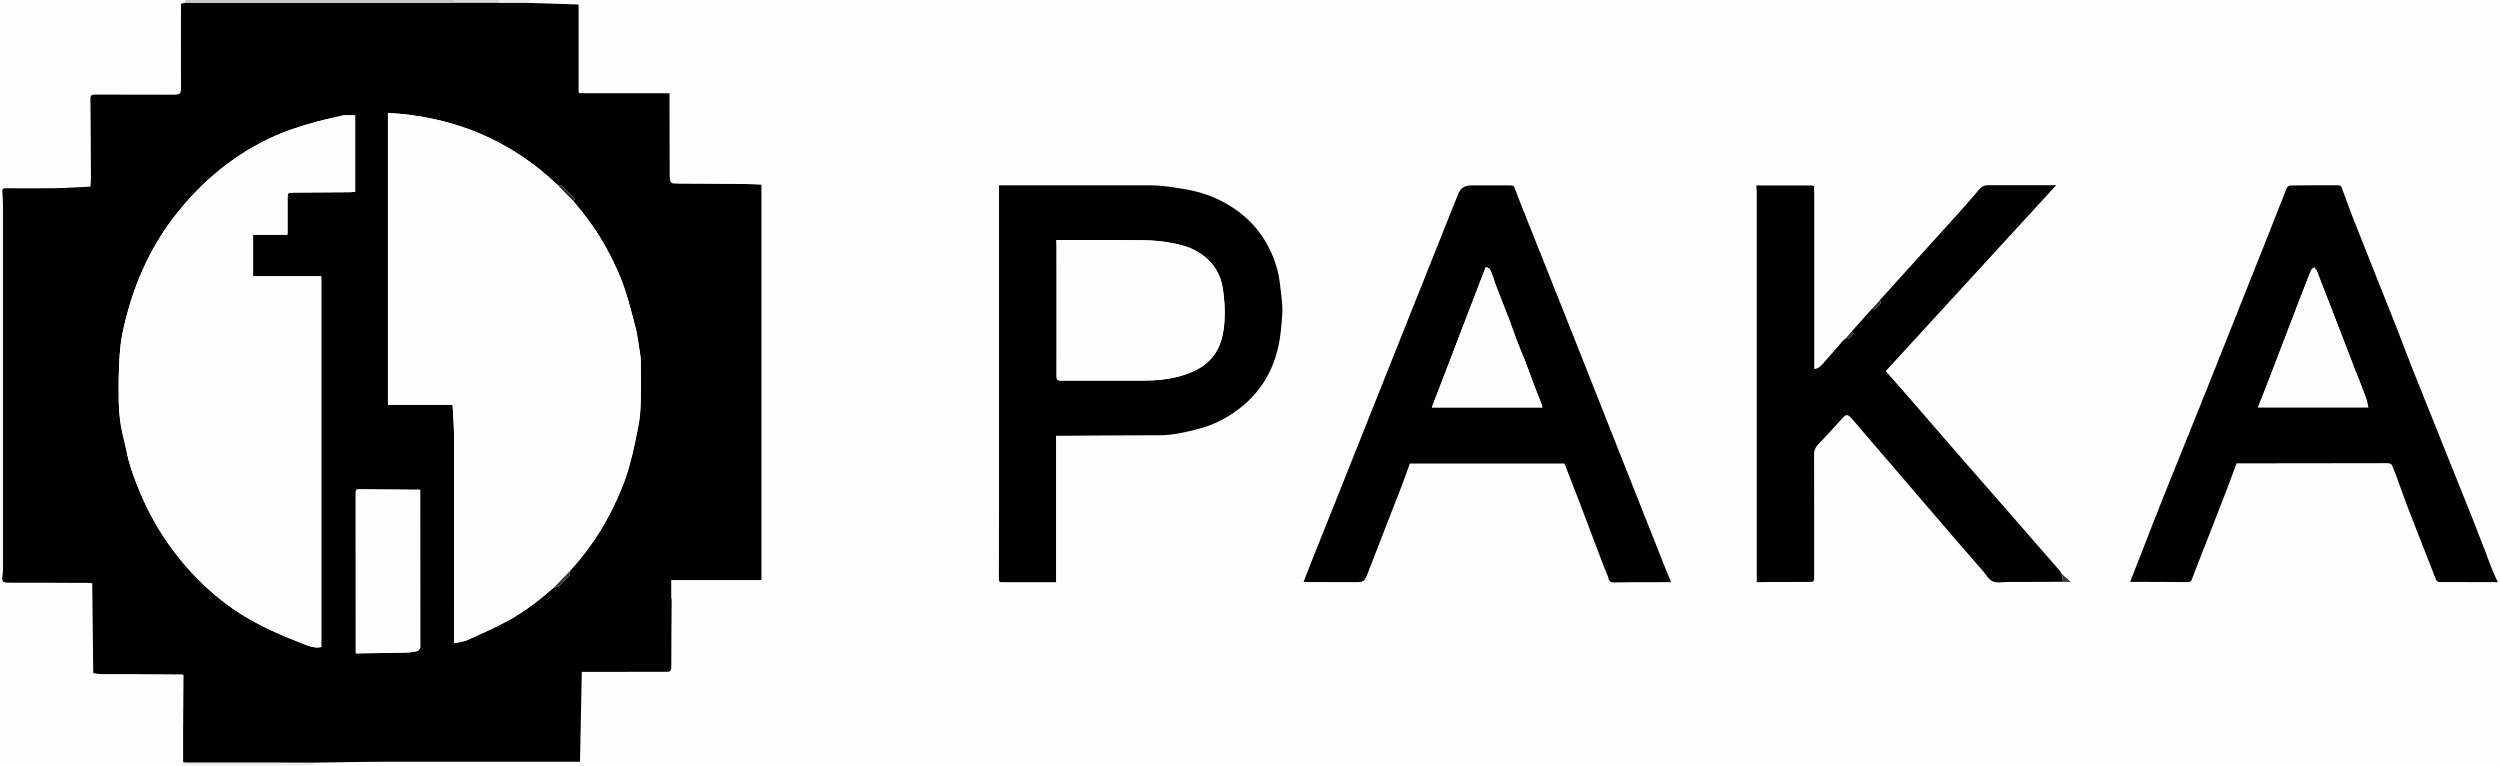
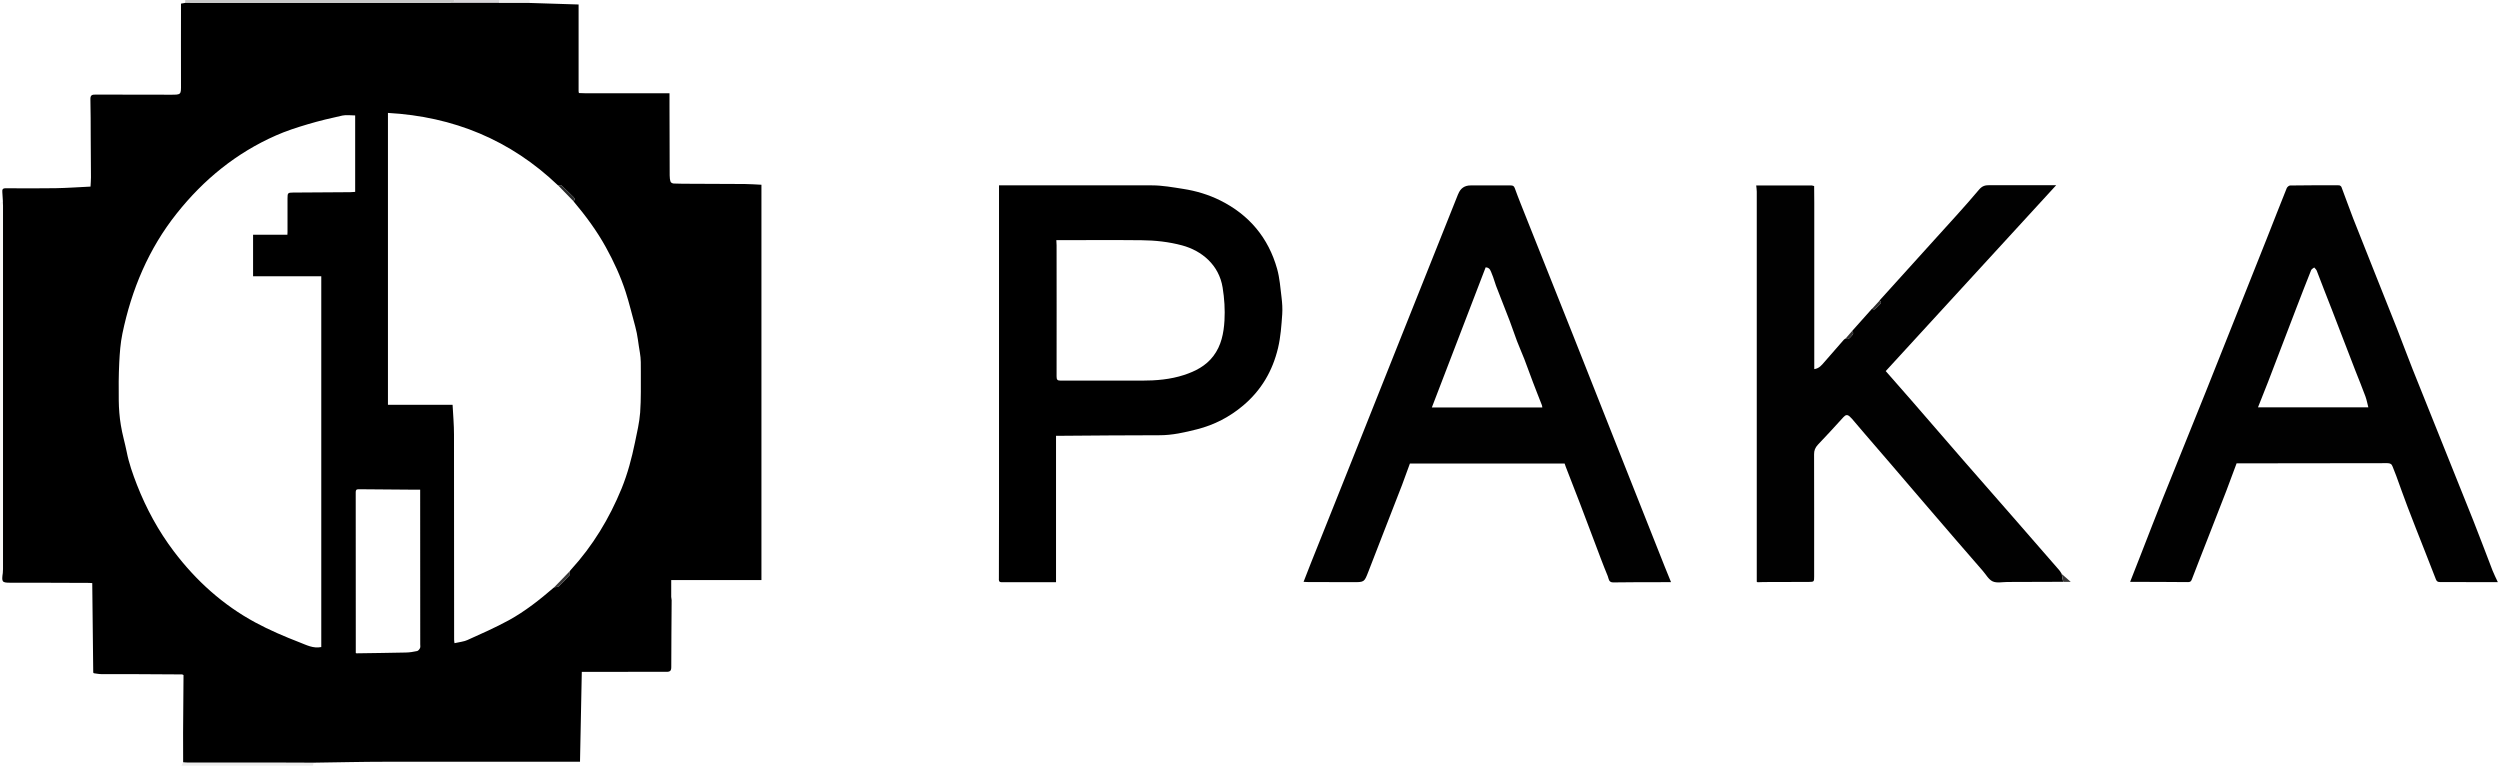
- <svg xmlns="http://www.w3.org/2000/svg" width="100%" height="100%" id="Layer_1" viewBox="0 0 406.5 124.5">
+ <svg xmlns="http://www.w3.org/2000/svg" id="Layer_1" viewBox="0 0 406.5 124.5">
  <defs>
-     <style>.cls-1{fill:#f9f8f7;}.cls-2{fill:#010101;}.cls-3{fill:#ececec;}.cls-4{fill:#fefefe;}.cls-5{fill:#fefeff;}.cls-6{fill:#8c8b8c;}.cls-7{fill:#d8d6d9;}.cls-8{fill:#c9c9c9;}.cls-9{fill:#afafb0;}.cls-10{fill:#373636;}.cls-11{fill:#2e2d2d;}.cls-12{fill:#272828;}.cls-13{fill:#494847;}</style>
+     <style>.cls-1{fill:#f9f8f7;}.cls-2{fill:#010101;}.cls-3{fill:#ececec;}.cls-4{fill:transparent;}.cls-5{fill:transparent;}.cls-6{fill:#8c8b8c;}.cls-7{fill:#d8d6d9;}.cls-8{fill:#c9c9c9;}.cls-9{fill:#afafb0;}.cls-10{fill:#373636;}.cls-11{fill:#2e2d2d;}.cls-12{fill:#272828;}.cls-13{fill:#494847;}</style>
  </defs>
  <path class="cls-5" d="m86.13,0h320.38v124.5H50.88c.04-.16.08-.32.13-.48,3.93-.05,7.86-.14,11.78-.15,9.98-.02,19.96,0,29.93,0,.54,0,1.07,0,1.59,0,.1-4.83.19-9.63.29-14.61,1.65,0,3.24,0,4.83,0,2.98,0,5.96-.03,8.94-.01.61,0,.78-.18.78-.78,0-3.62.04-7.25.06-10.87,0-.18-.07-.36-.07-.54,0-.93,0-1.86,0-2.73h14.67V30.04c-.97-.05-1.83-.12-2.7-.12-3-.03-6-.03-9-.04-.85,0-1.71,0-2.56-.04-.18,0-.46-.14-.51-.28-.11-.32-.15-.68-.15-1.03-.02-3.83-.02-7.67-.03-11.5,0-.61,0-1.23,0-1.87-4.61,0-9.21,0-13.81,0-.31,0-.61-.02-.92-.03-.02-.09-.03-.19-.05-.28V.73c-2.74-.09-5.34-.17-7.95-.25,0-.16,0-.32,0-.48Zm213.98,55.05c-.1.07-.22.13-.3.22-1.05,1.2-2.1,2.4-3.15,3.61-.44.51-.85,1.05-1.65,1.16,0-.36,0-.65,0-.94,0-8.7,0-17.39,0-26.09,0-.91-.01-1.83-.02-2.74-.12-.03-.24-.06-.36-.09h-9.06c.03.35.09.67.09.99,0,7.16,0,14.32,0,21.48,0,13.99,0,27.98,0,41.97.05.03.1.06.15.09.33-.01.67-.03,1-.03,2.46,0,4.91,0,7.37-.02.81,0,.83-.04.83-.87,0-6.62,0-13.24-.01-19.87,0-.63.19-1.11.61-1.56,1.4-1.48,2.8-2.97,4.16-4.49.36-.41.65-.44,1.03-.1.14.13.27.26.39.4.72.84,1.43,1.68,2.15,2.52,2.66,3.1,5.33,6.19,7.98,9.29.8.94,1.61,1.87,2.41,2.81,2.88,3.37,5.79,6.71,8.69,10.06.52.61.96,1.43,1.63,1.73.68.3,1.59.09,2.41.09,3.02,0,6.04-.02,9.05-.03h1.21c-.56-.49-1-.88-1.44-1.26-.13-.2-.24-.43-.4-.61-2.47-2.84-4.95-5.68-7.42-8.52-2.69-3.08-5.4-6.16-8.09-9.25-2.87-3.3-5.72-6.61-8.58-9.9-1.37-1.58-2.76-3.14-4.13-4.71,9.21-10.05,18.43-20.09,27.72-30.23-3.73,0-7.29,0-10.85,0-.71,0-1.18.1-1.72.75-2.35,2.8-4.85,5.48-7.3,8.2-2.95,3.27-5.91,6.53-8.86,9.8-.42.46-.84.91-1.26,1.37-1.08,1.21-2.16,2.42-3.24,3.63-.34.39-.68.79-1.02,1.18Zm106.02,39.6c-.33-.72-.62-1.27-.85-1.86-1.06-2.72-2.07-5.47-3.15-8.18-3.27-8.2-6.58-16.39-9.86-24.59-.89-2.23-1.71-4.49-2.59-6.72-2.36-5.96-4.74-11.91-7.1-17.86-.66-1.67-1.24-3.36-1.88-5.04-.05-.13-.26-.28-.4-.28-2.65,0-5.29,0-7.94.03-.19,0-.48.25-.56.44-1.08,2.67-2.11,5.36-3.18,8.04-3.33,8.38-6.66,16.77-10.01,25.14-2.31,5.77-4.65,11.52-6.97,17.29-1.16,2.91-2.28,5.83-3.42,8.74-.62,1.58-1.24,3.16-1.88,4.8.22,0,.38,0,.54,0,2.94,0,5.87,0,8.81.04.38,0,.54-.08.68-.43.86-2.26,1.75-4.51,2.63-6.76.99-2.54,1.99-5.07,2.97-7.62.56-1.46,1.1-2.94,1.68-4.5.31,0,.73,0,1.14,0,7.79,0,15.58,0,23.37-.03.47,0,.71.14.86.56.18.5.4.98.58,1.48.61,1.67,1.19,3.35,1.83,5.01.92,2.4,1.86,4.78,2.8,7.17.61,1.56,1.23,3.11,1.83,4.68.13.33.31.43.65.43,1.46-.01,2.92,0,4.37.01,1.6,0,3.2,0,5.02,0Zm-151.71-19.29c.07.21.12.38.19.54.77,1.98,1.54,3.95,2.3,5.93.76,2,1.51,4,2.27,6,.74,1.95,1.46,3.91,2.26,5.85.16.38.12,1.01.88,1,2.71-.04,5.42-.03,8.12-.04.4,0,.81,0,1.28,0-.38-.93-.71-1.74-1.04-2.56-2.14-5.4-4.28-10.8-6.42-16.19-2.85-7.19-5.69-14.39-8.54-21.58-2.5-6.3-5.02-12.59-7.52-18.88-.64-1.6-1.29-3.19-1.87-4.81-.15-.41-.33-.49-.7-.49-2.17.01-4.33,0-6.5,0q-1.47,0-2.01,1.39s-.02.04-.03.05c-3.03,7.59-6.06,15.18-9.09,22.77-2.53,6.34-5.05,12.68-7.58,19.03-1.17,2.94-2.34,5.88-3.52,8.82-1.25,3.12-2.5,6.24-3.74,9.35-.39.99-.77,1.98-1.19,3.05.3.01.5.03.7.03,2.46,0,4.92.02,7.37.02,1.79,0,1.79,0,2.44-1.64.86-2.2,1.7-4.4,2.56-6.6.98-2.53,1.98-5.05,2.95-7.58.44-1.13.84-2.28,1.27-3.47h25.16Zm-91.99-45.23c0,.47,0,.92,0,1.38,0,17.16,0,34.33,0,51.49,0,3.67-.01,7.33-.02,11,0,.34-.05.67.47.67,2.93-.01,5.86,0,8.82,0v-23.81c.23,0,.51,0,.8,0,5.33-.04,10.65-.1,15.98-.09,2.12,0,4.14-.46,6.16-.97,2.79-.71,5.3-2.02,7.51-3.88,2.93-2.47,4.76-5.6,5.65-9.34.43-1.81.56-3.64.68-5.48.06-.9,0-1.82-.11-2.73-.19-1.56-.3-3.15-.72-4.65-1.42-5.05-4.53-8.77-9.23-11.12-1.91-.96-3.93-1.56-6.07-1.89-1.68-.26-3.35-.56-5.05-.57-7,0-14,0-21,0-1.29,0-2.57,0-3.89,0Z" />
  <path class="cls-5" d="m0,33V0h30.12c0,.16,0,.32,0,.48-.24.04-.48.09-.69.12,0,4.41-.01,8.76,0,13.11,0,1.71.04,1.7-1.65,1.7-4.08,0-8.16,0-12.24-.02-.58,0-.86.1-.84.77.05,2,.04,4,.05,6,.01,2.23.03,4.46.04,6.68,0,.51-.05,1.02-.07,1.51-1.93.09-3.81.22-5.68.26-2.71.05-5.41.04-8.12.01-.55,0-.57.25-.54.65.04.49.06.98.09,1.47-.07.04-.14.09-.21.13-.09.04-.17.08-.26.13Z" />
  <path class="cls-5" d="m29.5,124.5H0v-31.38c.15,0,.3,0,.45,0-.21,1.51-.17,1.64,1.24,1.63,4.24-.01,8.48.01,12.72.03.18,0,.36.02.58.03.05,4.88.11,9.71.16,14.55.03.04.07.07.1.11.4.05.81.14,1.21.14,1.49.01,2.98,0,4.48,0,2.89.01,5.78.03,8.67.05.07.03.14.07.22.1-.02,3.13-.05,6.26-.07,9.39,0,1.6,0,3.2.01,4.79-.09.18-.19.37-.28.55Z" />
  <path class="cls-1" d="m.45,93.13c-.15,0-.3,0-.45,0C0,73.08,0,53.04,0,33c.09-.04.17-.08.26-.13.07.04.14.09.22.13,0,.15.02.29.02.44,0,19.71,0,39.42,0,59.13,0,.19-.02.37-.03.56Z" />
  <path class="cls-8" d="m30.12.48c0-.16,0-.32,0-.48C44.71,0,59.29,0,73.88,0c-.04.16-.08.32-.12.48-.23,0-.46.02-.68.02-13.9,0-27.8,0-41.7,0-.42,0-.83-.02-1.25-.02Z" />
  <path class="cls-3" d="m29.5,124.5c.09-.18.19-.37.28-.55.27.02.54.05.81.05,5.02,0,10.03,0,15.05,0,1.79,0,3.58.01,5.37.02-.04.16-.08.32-.13.48h-21.38Z" />
  <path class="cls-7" d="m73.75.48c.04-.16.08-.32.12-.48,2.46,0,4.92,0,7.38,0-.04.16-.08.32-.12.48-2.46,0-4.92,0-7.38,0Z" />
  <path class="cls-3" d="m81.13.48c.04-.16.08-.32.12-.48,1.62,0,3.25,0,4.88,0,0,.16,0,.32,0,.48-1.67,0-3.33,0-5,0Z" />
  <path d="m81.13.48c1.67,0,3.33,0,5,0,2.6.08,5.2.16,7.95.25,0,4.7,0,9.41,0,14.12.02.09.03.19.05.28.31.01.61.03.92.03,4.6,0,9.2,0,13.81,0,0,.64,0,1.26,0,1.87,0,3.83.01,7.67.03,11.5,0,.35.04.71.15,1.03.05.14.33.28.51.28.85.04,1.71.03,2.56.04,3,.01,6,.02,9,.04.87,0,1.73.08,2.7.12v64.28h-14.67c0,.87,0,1.8,0,2.73,0,.18.07.36.07.54-.02,3.62-.06,7.25-.06,10.87,0,.6-.18.78-.78.78-2.98-.02-5.96,0-8.94.01-1.59,0-3.18,0-4.83,0-.1,4.98-.2,9.79-.29,14.61-.52,0-1.06,0-1.59,0-9.98,0-19.96-.01-29.93,0-3.93,0-7.86.1-11.78.15-1.79,0-3.58-.02-5.37-.02-5.02,0-10.03,0-15.05,0-.27,0-.54-.03-.81-.05,0-1.6-.02-3.2-.01-4.79.02-3.13.04-6.26.07-9.39-.07-.03-.14-.07-.22-.1-2.89-.02-5.78-.04-8.67-.05-1.49,0-2.98.02-4.48,0-.4,0-.81-.09-1.21-.14-.03-.04-.07-.07-.1-.11-.05-4.83-.11-9.66-.16-14.55-.22-.01-.4-.03-.58-.03-4.24-.01-8.48-.04-12.72-.03-1.41,0-1.45-.12-1.24-1.63.01-.19.03-.37.03-.56,0-19.71,0-39.42,0-59.13,0-.15-.01-.29-.02-.44,0-.09,0-.17,0-.26-.03-.49-.06-.98-.09-1.47-.03-.4,0-.65.54-.65,2.71.02,5.41.03,8.12-.01,1.88-.03,3.75-.17,5.68-.26.02-.49.07-1,.07-1.51,0-2.23-.03-4.46-.04-6.68-.01-2,0-4-.05-6-.02-.68.26-.78.84-.77,4.08.02,8.16.02,12.24.02,1.69,0,1.66,0,1.65-1.7-.02-4.35,0-8.7,0-13.11.21-.04.45-.08.69-.12.42,0,.83.02,1.25.02,13.9,0,27.8,0,41.7,0,.23,0,.46-.01.68-.02,2.46,0,4.92,0,7.38,0Zm12.13,32.26c.18-.23.27-.42,0-.68-.65-.62-1.27-1.28-1.93-1.88-.12-.11-.4-.03-.6-.04-7.73-7.38-16.97-11.18-27.65-11.78v47.46h10.51c.09,1.69.23,3.25.23,4.82.02,11.12.01,22.25.02,33.37,0,.16.03.32.06.57.75-.18,1.49-.23,2.12-.52,2.25-1.01,4.51-2.01,6.68-3.19,2.69-1.47,5.09-3.38,7.41-5.38.26-.05.6-.02.76-.17.62-.57,1.2-1.18,1.76-1.82.1-.12,0-.41,0-.62.07-.08.13-.16.2-.24,3.56-3.89,6.24-8.33,8.24-13.2.99-2.43,1.65-4.95,2.18-7.51.33-1.61.72-3.23.84-4.86.16-2.22.1-4.45.11-6.67,0-1.02.03-2.05-.15-3.04-.26-1.42-.36-2.86-.76-4.28-.52-1.87-.96-3.77-1.56-5.62-.82-2.53-1.93-4.93-3.21-7.25-1.48-2.69-3.3-5.14-5.27-7.48Zm-41.02,72.47v-60.29h-11.09v-6.75h5.58c0-.15.02-.3.02-.44,0-1.83-.01-3.67,0-5.5,0-.86.07-.91.89-.92,3.1-.02,6.21-.04,9.31-.06.26,0,.52-.03.8-.05v-12.43c-.72,0-1.43-.12-2.08.02-1.89.41-3.77.86-5.62,1.41-1.75.52-3.5,1.08-5.17,1.82-6.45,2.84-11.75,7.16-16.13,12.67-4.6,5.78-7.36,12.39-8.85,19.57-.32,1.54-.43,3.13-.51,4.7-.1,2.06-.11,4.12-.08,6.18.02,1.33.12,2.68.34,3.99.23,1.46.66,2.88.95,4.33.36,1.85.98,3.6,1.66,5.35,1.52,3.89,3.5,7.53,6.02,10.86,3.61,4.76,7.96,8.69,13.21,11.53,2.33,1.26,4.78,2.3,7.25,3.26,1.07.41,2.18,1.02,3.5.75Zm5.61.97s.08.05.12.05c2.68-.04,5.36-.07,8.03-.13.61-.01,1.22-.11,1.82-.24.19-.04.39-.29.48-.49.08-.17.03-.41.03-.62,0-8,0-15.99-.01-23.99,0-.37,0-.74,0-1.14-.48,0-.88,0-1.27,0-2.91-.02-5.83-.04-8.74-.07-.4,0-.47.16-.47.53.01,7.93.01,15.87.01,23.8,0,.75,0,1.49,0,2.28Z" />
  <path class="cls-2" d="m285.65,94.6c0-13.99,0-27.98,0-41.97,0-7.16,0-14.32,0-21.48,0-.32-.06-.64-.09-.99,2.99,0,6.03,0,9.06,0,.12.03.24.06.36.09,0,.91.02,1.83.02,2.74,0,8.7,0,17.39,0,26.09,0,.29,0,.58,0,.94.8-.11,1.21-.65,1.65-1.16,1.05-1.21,2.1-2.41,3.15-3.61.08-.09.2-.15.3-.22.37.2.54.1,1.06-.52.23-.27.24-.45-.04-.65,1.08-1.21,2.16-2.42,3.24-3.63.16.02.39.12.48.05.31-.24.55-.55.84-.81.27-.25.13-.43-.07-.61,2.95-3.27,5.91-6.53,8.86-9.8,2.45-2.72,4.95-5.4,7.3-8.2.55-.65,1.02-.75,1.72-.75,3.56.02,7.11,0,10.85,0-9.29,10.14-18.5,20.18-27.72,30.23,1.37,1.57,2.76,3.13,4.13,4.71,2.86,3.3,5.71,6.61,8.58,9.9,2.69,3.09,5.39,6.17,8.09,9.25,2.48,2.84,4.95,5.67,7.42,8.52.16.18.27.41.4.61.02.21.04.42.08.63.04.21.11.42.16.64-3.02.01-6.04.02-9.05.03-.81,0-1.73.21-2.41-.09-.67-.3-1.1-1.13-1.63-1.73-2.9-3.35-5.82-6.69-8.69-10.06-.8-.94-1.61-1.87-2.41-2.81-2.65-3.11-5.32-6.2-7.98-9.29-.72-.84-1.43-1.68-2.15-2.52-.12-.14-.26-.27-.39-.4-.38-.34-.66-.31-1.03.1-1.36,1.52-2.76,3-4.16,4.49-.42.45-.62.93-.61,1.56.02,6.62.01,13.24.01,19.87,0,.83-.02.86-.83.87-2.46.01-4.91.01-7.37.02-.33,0-.67.02-1,.03-.05-.03-.1-.06-.15-.09Z" />
  <path class="cls-2" d="m406.12,94.65c-1.82,0-3.42,0-5.02,0-1.46,0-2.92-.02-4.37-.01-.34,0-.52-.1-.65-.43-.6-1.56-1.22-3.12-1.83-4.68-.94-2.39-1.89-4.77-2.8-7.17-.63-1.66-1.22-3.34-1.83-5.01-.18-.5-.4-.98-.58-1.48-.15-.42-.39-.56-.86-.56-7.79.02-15.58.02-23.37.03-.41,0-.83,0-1.14,0-.58,1.56-1.12,3.04-1.68,4.5-.98,2.54-1.98,5.08-2.97,7.62-.88,2.25-1.77,4.5-2.63,6.76-.14.36-.3.44-.68.43-2.94-.03-5.87-.03-8.81-.04-.16,0-.32,0-.54,0,.64-1.64,1.26-3.22,1.88-4.8,1.14-2.91,2.26-5.84,3.42-8.74,2.31-5.77,4.66-11.52,6.97-17.29,3.35-8.38,6.68-16.76,10.01-25.14,1.06-2.68,2.1-5.36,3.18-8.04.08-.2.37-.44.56-.44,2.65-.04,5.29-.04,7.94-.03.14,0,.35.15.4.28.64,1.67,1.23,3.37,1.88,5.04,2.35,5.96,4.74,11.91,7.1,17.86.88,2.23,1.7,4.49,2.59,6.72,3.28,8.2,6.58,16.39,9.86,24.59,1.08,2.71,2.09,5.45,3.15,8.18.23.58.52,1.14.85,1.86Zm-21.03-28.42c-.16-.62-.27-1.23-.48-1.8-.5-1.37-1.06-2.71-1.59-4.07-.86-2.23-1.72-4.46-2.58-6.69-.41-1.06-.81-2.11-1.22-3.17-.42-1.08-.85-2.17-1.27-3.25-.42-1.08-.82-2.17-1.25-3.24-.08-.2-.27-.35-.41-.52-.17.14-.42.25-.5.44-.82,2.05-1.62,4.11-2.41,6.17-1.53,3.99-3.06,7.99-4.59,11.99-.52,1.35-1.07,2.69-1.64,4.14h17.93Z" />
  <path class="cls-2" d="m254.41,75.37h-25.16c-.44,1.19-.84,2.34-1.27,3.47-.98,2.53-1.97,5.05-2.95,7.58-.85,2.2-1.7,4.4-2.56,6.6-.64,1.64-.65,1.64-2.44,1.64-2.46,0-4.92-.01-7.37-.02-.2,0-.4-.02-.7-.03.41-1.06.79-2.06,1.19-3.05,1.24-3.12,2.49-6.24,3.74-9.35,1.17-2.94,2.35-5.88,3.52-8.82,2.53-6.34,5.05-12.69,7.58-19.03,3.03-7.59,6.06-15.18,9.09-22.77,0-.02.02-.04.03-.05q.55-1.39,2.01-1.39c2.17,0,4.33,0,6.5,0,.38,0,.56.08.7.49.58,1.62,1.24,3.21,1.87,4.81,2.51,6.29,5.02,12.58,7.52,18.88,2.85,7.19,5.69,14.38,8.54,21.58,2.14,5.4,4.28,10.8,6.42,16.19.32.82.66,1.63,1.04,2.56-.47,0-.87,0-1.28,0-2.71,0-5.42,0-8.12.04-.76.01-.73-.62-.88-1-.8-1.93-1.52-3.89-2.26-5.85-.76-2-1.5-4-2.27-6-.76-1.98-1.53-3.95-2.3-5.93-.06-.17-.12-.34-.19-.54Zm-12.84-31.91c-2.91,7.57-5.81,15.12-8.75,22.79h17.96c-.02-.14-.03-.28-.08-.4-.47-1.22-.97-2.44-1.43-3.67-.48-1.27-.93-2.54-1.42-3.81-.38-.98-.82-1.94-1.19-2.92-.41-1.07-.76-2.17-1.17-3.24-.74-1.92-1.5-3.83-2.24-5.75-.24-.63-.39-1.3-.67-1.92-.19-.44-.28-1.04-1.01-1.07Z" />
  <path d="m162.42,30.14c1.32,0,2.6,0,3.89,0,7,0,14,0,21,0,1.7,0,3.37.31,5.05.57,2.14.33,4.16.94,6.07,1.89,4.7,2.35,7.81,6.07,9.23,11.12.42,1.5.53,3.1.72,4.65.11.9.17,1.82.11,2.73-.13,1.83-.25,3.66-.68,5.48-.89,3.74-2.72,6.86-5.65,9.34-2.2,1.86-4.71,3.17-7.51,3.88-2.02.51-4.04.98-6.16.97-5.33-.01-10.65.06-15.98.09-.28,0-.57,0-.8,0v23.81c-2.96,0-5.89,0-8.82,0-.53,0-.48-.33-.47-.67,0-3.67.02-7.33.02-11,0-17.16,0-34.33,0-51.49,0-.45,0-.9,0-1.38Zm9.34,8.9c.02.39.04.62.04.84,0,7.1.02,14.2,0,21.3,0,.54.1.71.67.71,4.39-.02,8.78,0,13.17,0,2.34,0,4.66-.19,6.89-.92,1.83-.6,3.53-1.46,4.75-3.06,1.31-1.71,1.7-3.75,1.82-5.79.1-1.78-.01-3.57-.3-5.36-.59-3.69-3.4-6-6.59-6.86-2.16-.58-4.38-.82-6.61-.84-4.59-.05-9.19-.01-13.85-.01Z" />
  <path class="cls-11" d="m305.62,48.87c.2.18.34.36.07.61-.29.26-.54.57-.84.81-.09.07-.32-.03-.48-.05.42-.46.84-.91,1.26-1.37Z" />
  <path class="cls-10" d="m335.5,94.62c-.05-.21-.12-.42-.16-.64-.04-.21-.05-.42-.08-.63.44.39.88.77,1.44,1.26h-1.21Z" />
  <path class="cls-11" d="m301.12,53.87c.27.2.26.39.04.65-.52.62-.69.73-1.06.52.34-.39.68-.79,1.02-1.18Z" />
  <path class="cls-12" d="m294.98,30.25c-.12-.03-.24-.06-.36-.09.12.03.24.06.36.09Z" />
  <path class="cls-6" d="m94.12,15.13c-.02-.09-.03-.19-.05-.28.02.09.03.19.05.28Z" />
  <path class="cls-9" d="m285.65,94.6c.05.03.1.06.15.09-.05-.03-.1-.06-.15-.09Z" />
  <path class="cls-7" d="m.47,32.74c0,.09,0,.17,0,.26-.07-.04-.14-.09-.22-.13.07-.04.14-.09.22-.13Z" />
  <path class="cls-9" d="m29.62,109.66c.07.03.14.07.22.1-.07-.03-.14-.07-.22-.1Z" />
  <path class="cls-13" d="m15.16,109.37s.07.07.1.11c-.03-.04-.07-.07-.1-.11Z" />
  <path class="cls-5" d="m90.11,95.49c-2.32,2-4.72,3.92-7.41,5.38-2.16,1.18-4.43,2.18-6.68,3.19-.64.29-1.37.34-2.12.52-.03-.25-.06-.41-.06-.57,0-11.12,0-22.25-.02-33.37,0-1.57-.15-3.13-.23-4.82h-10.51V18.36c10.68.6,19.93,4.4,27.65,11.78.84.87,1.69,1.73,2.53,2.6,1.98,2.34,3.8,4.79,5.27,7.48,1.28,2.32,2.39,4.73,3.21,7.25.6,1.85,1.05,3.75,1.56,5.62.39,1.42.5,2.86.76,4.28.18.99.15,2.03.15,3.04,0,2.23.06,4.46-.11,6.67-.12,1.63-.51,3.25-.84,4.86-.53,2.56-1.19,5.09-2.18,7.51-1.99,4.87-4.67,9.31-8.24,13.2-.07.08-.13.16-.2.24-.84.87-1.68,1.73-2.52,2.6Z" />
  <path class="cls-5" d="m52.24,105.21c-1.32.26-2.43-.34-3.5-.75-2.47-.95-4.93-2-7.25-3.26-5.25-2.84-9.6-6.77-13.21-11.53-2.53-3.33-4.5-6.97-6.02-10.86-.68-1.74-1.3-3.5-1.66-5.35-.28-1.45-.71-2.87-.95-4.33-.21-1.32-.31-2.66-.34-3.99-.04-2.06-.02-4.12.08-6.18.08-1.57.19-3.16.51-4.7,1.49-7.17,4.25-13.79,8.85-19.57,4.38-5.5,9.68-9.82,16.13-12.67,1.67-.74,3.42-1.29,5.17-1.82,1.85-.55,3.73-1,5.62-1.41.65-.14,1.36-.02,2.08-.02v12.43c-.28.02-.54.04-.8.05-3.1.02-6.21.03-9.31.06-.82,0-.88.06-.89.92,0,1.83,0,3.67,0,5.5,0,.14-.01.29-.02.44h-5.58v6.75h11.09v60.29Z" />
  <path class="cls-5" d="m57.85,106.18c0-.79,0-1.54,0-2.28,0-7.93,0-15.87-.01-23.8,0-.37.07-.53.47-.53,2.91.03,5.83.05,8.74.07.39,0,.79,0,1.27,0,0,.41,0,.78,0,1.14,0,8,0,15.99.01,23.99,0,.21.05.45-.03.62-.09.2-.29.44-.48.49-.6.13-1.21.22-1.82.24-2.68.06-5.36.09-8.03.13-.04,0-.07-.03-.12-.05Z" />
  <path class="cls-10" d="m90.11,95.49c.84-.87,1.68-1.73,2.52-2.6,0,.21.1.5,0,.62-.55.63-1.14,1.25-1.76,1.82-.17.15-.5.12-.76.17Z" />
  <path class="cls-12" d="m93.26,32.73c-.84-.87-1.69-1.73-2.53-2.6.2,0,.48-.07.6.04.66.61,1.28,1.27,1.93,1.88.27.26.18.45,0,.68Z" />
  <path class="cls-4" d="m385.08,66.23h-17.93c.57-1.44,1.12-2.79,1.64-4.14,1.54-3.99,3.06-7.99,4.59-11.99.79-2.06,1.59-4.12,2.41-6.17.07-.18.33-.29.5-.44.14.17.33.32.41.52.43,1.07.84,2.16,1.25,3.24.42,1.08.85,2.17,1.27,3.25.41,1.05.81,2.11,1.22,3.17.86,2.23,1.71,4.46,2.58,6.69.53,1.36,1.08,2.7,1.59,4.07.21.57.32,1.18.48,1.8Z" />
  <path class="cls-4" d="m241.57,43.46c.73.03.82.63,1.01,1.07.27.62.42,1.29.67,1.92.74,1.92,1.51,3.83,2.24,5.75.41,1.07.76,2.17,1.17,3.24.38.98.81,1.94,1.19,2.92.49,1.26.94,2.54,1.42,3.81.47,1.23.96,2.44,1.43,3.67.05.12.05.27.08.4h-17.96c2.94-7.67,5.84-15.22,8.75-22.79Z" />
  <path class="cls-5" d="m171.75,39.04c4.66,0,9.26-.03,13.85.01,2.23.02,4.45.26,6.61.84,3.19.86,6,3.18,6.59,6.86.29,1.8.41,3.59.3,5.36-.12,2.04-.51,4.08-1.82,5.79-1.22,1.59-2.91,2.46-4.75,3.06-2.23.73-4.56.92-6.89.92-4.39,0-8.78-.02-13.17,0-.57,0-.67-.17-.67-.71.02-7.1,0-14.2,0-21.3,0-.23-.02-.45-.04-.84Z" />
</svg>
